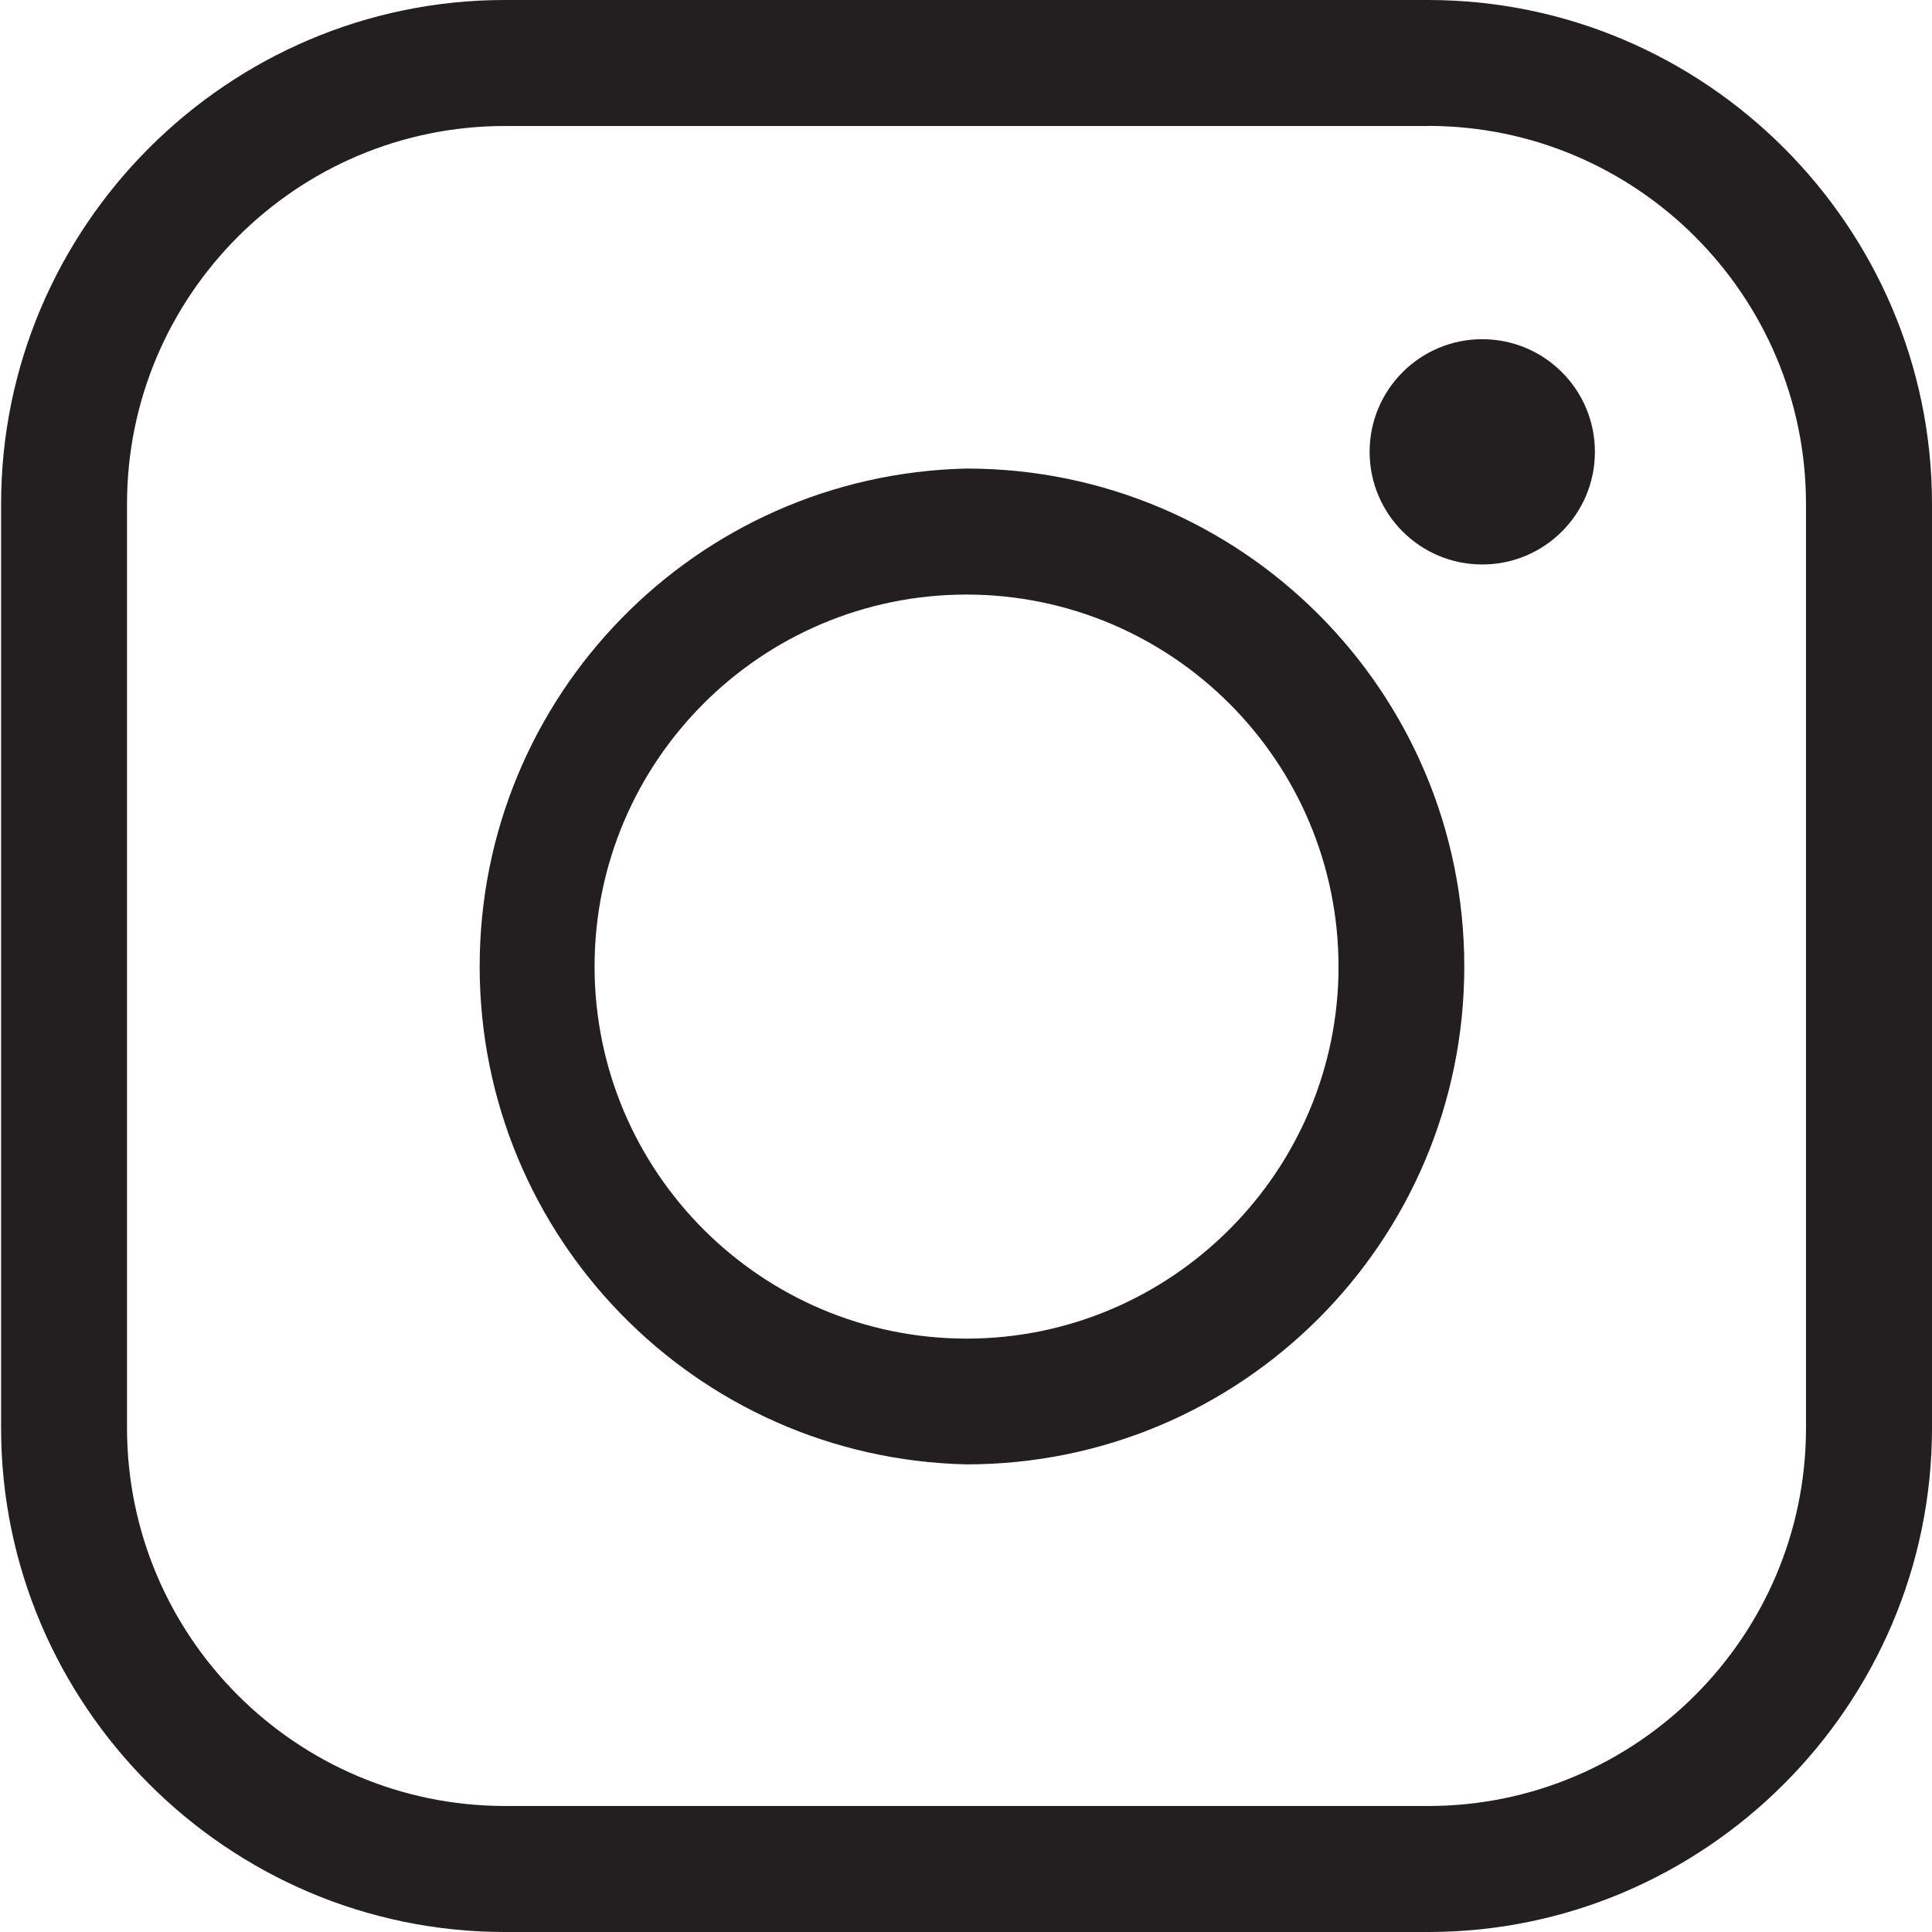
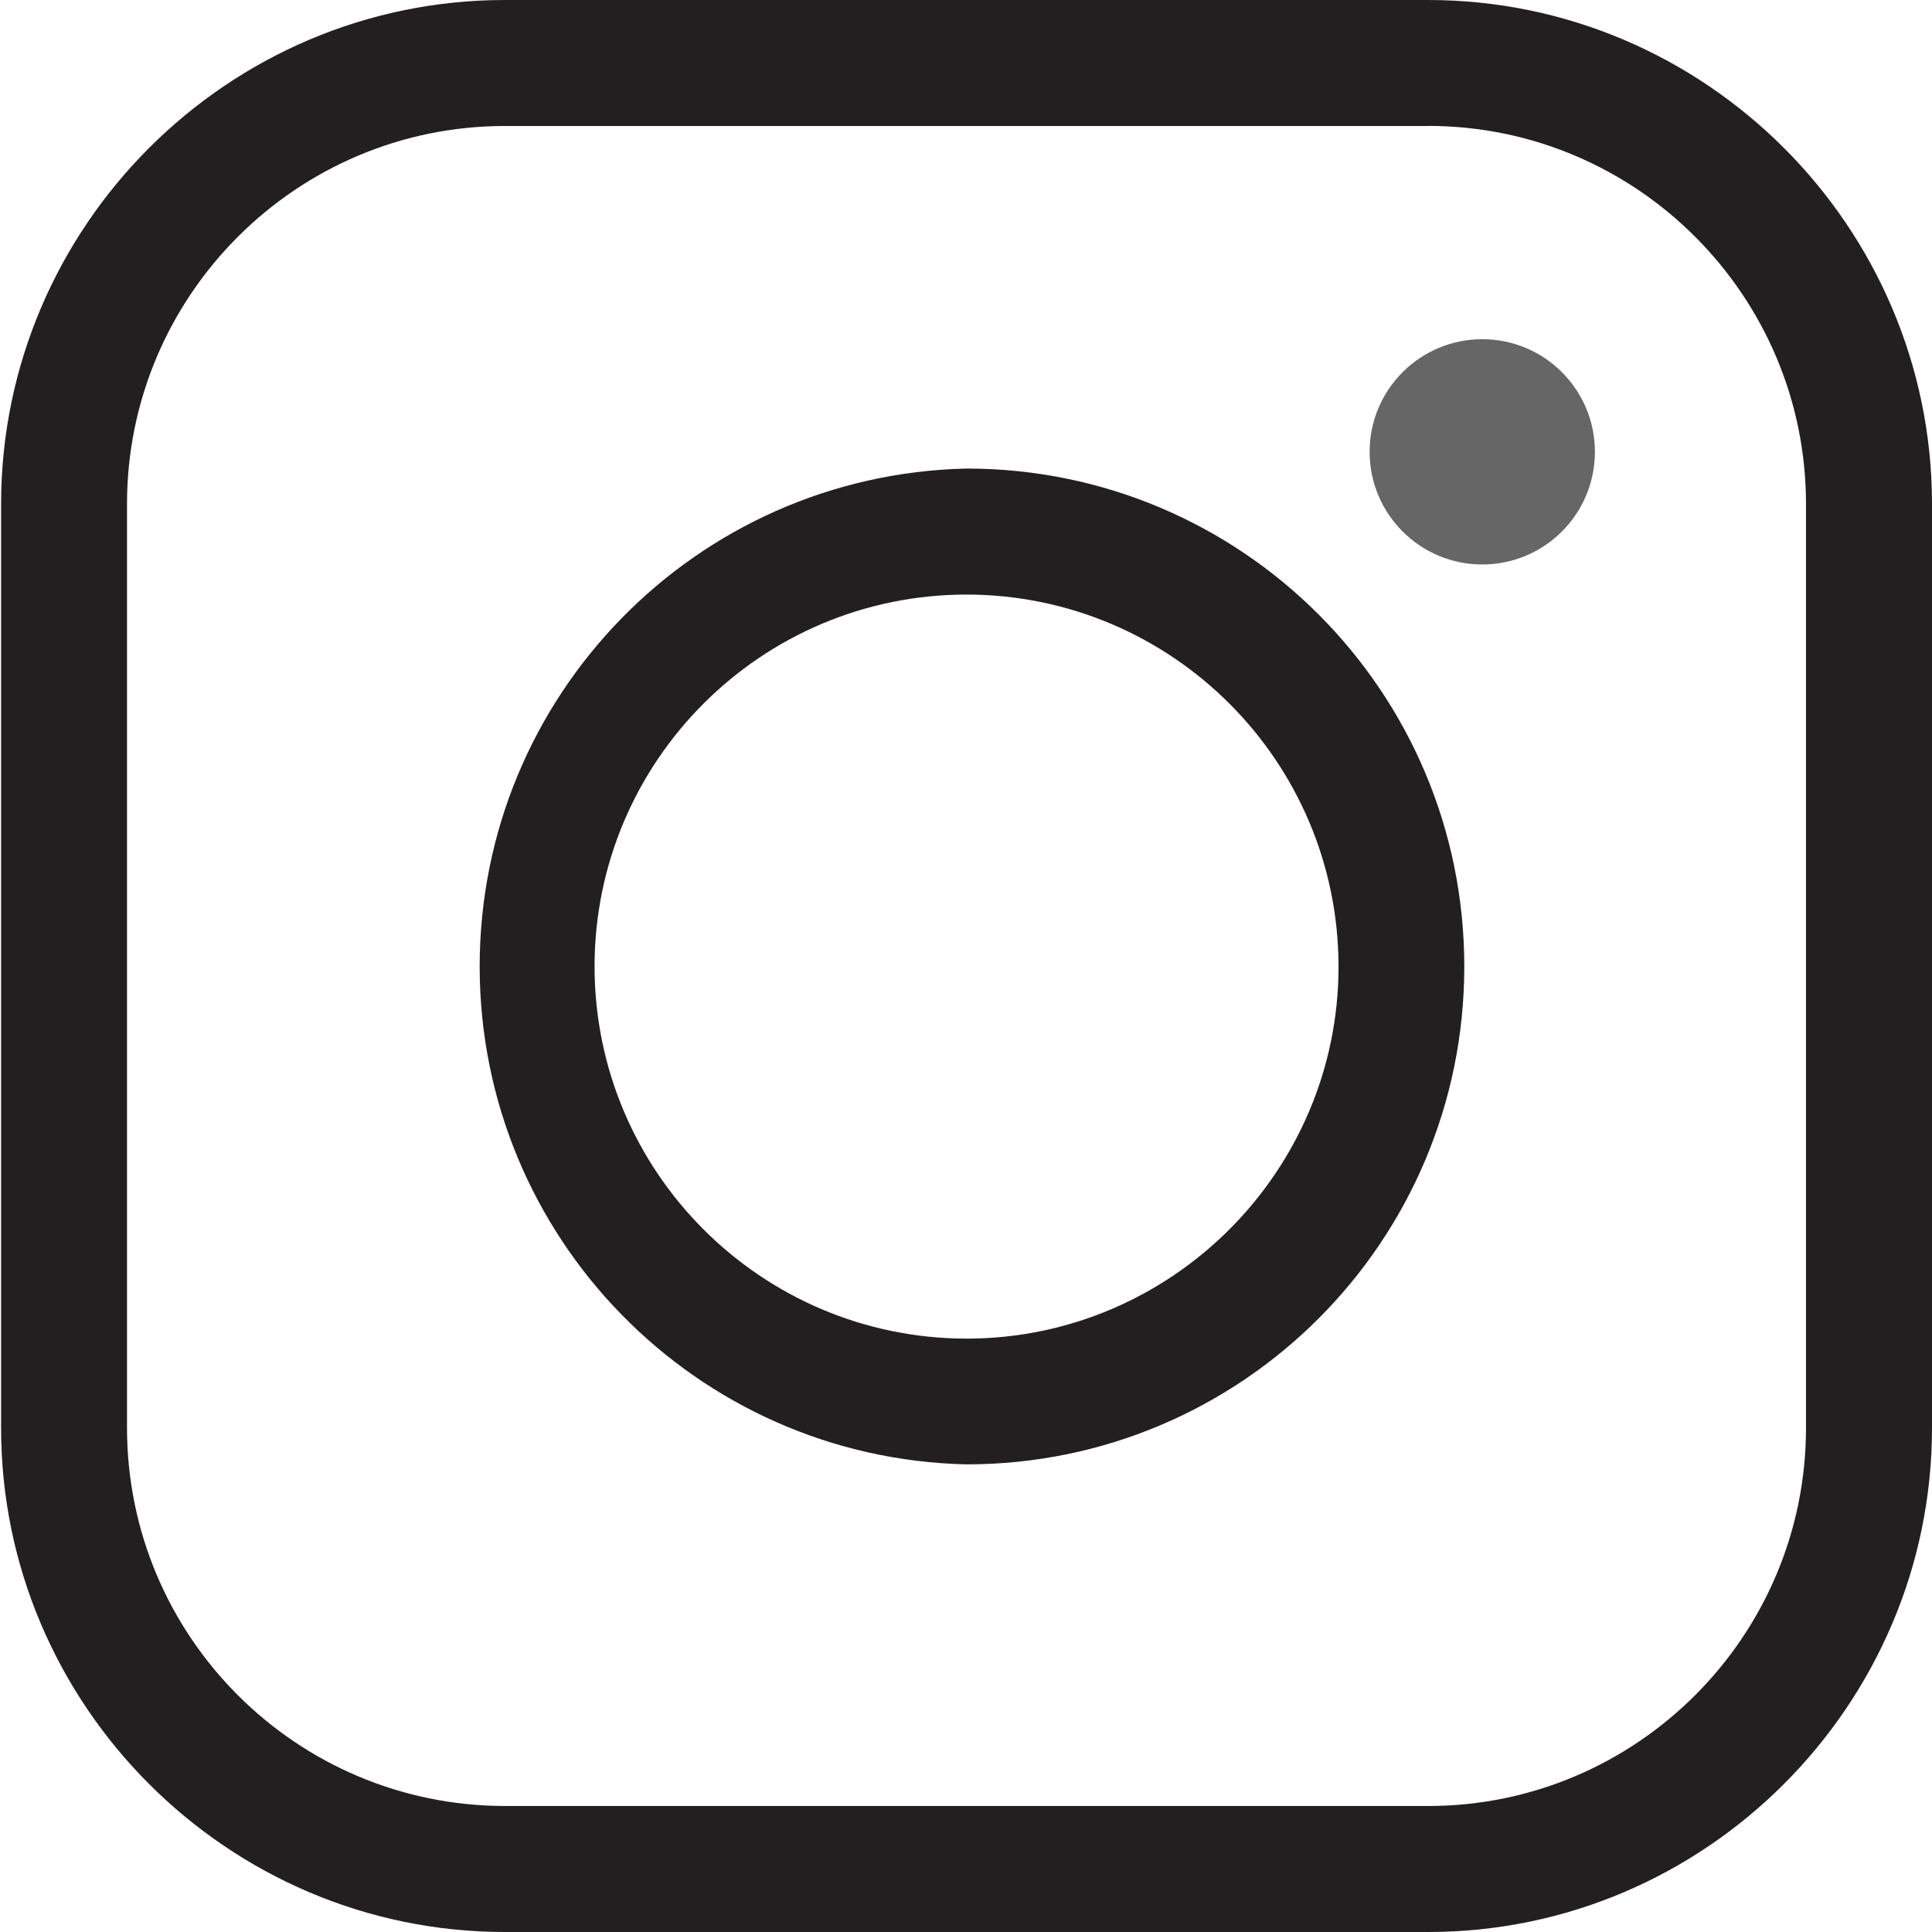
<svg xmlns="http://www.w3.org/2000/svg" width="23" height="23" viewBox="-3 -3 23 23">
  <path fill="#231F20" d="M14.002-1.501C16.482-1.501 18.5.519 18.5 3v11c0 2.481-2.018 4.5-4.498 4.5H3.01A4.504 4.504 0 0 1-1.488 14V3C-1.488.519.53-1.5 3.01-1.5h10.992m0-1.5H3.01C-.29-3-2.987-.301-2.987 3v11.001C-2.987 17.299-.29 20 3.01 20h10.995C17.301 20 20 17.299 20 13.999V3c0-3.301-2.699-6-5.998-6z" />
  <path fill="#231F20" d="M8.506 4.078a4.434 4.434 0 0 1 4.429 4.428c0 2.44-1.989 4.43-4.429 4.43a4.434 4.434 0 0 1-4.428-4.43 4.431 4.431 0 0 1 4.428-4.428m0-1.5a5.929 5.929 0 0 0 0 11.855c3.274 0 5.926-2.653 5.926-5.927S11.78 2.578 8.506 2.578z" />
-   <circle fill="#231F20" cx="14.646" cy="2.379" r="1.341" />
+   <circle fill="#666666" cx="14.646" cy="2.379" r="1.341" />
</svg>
